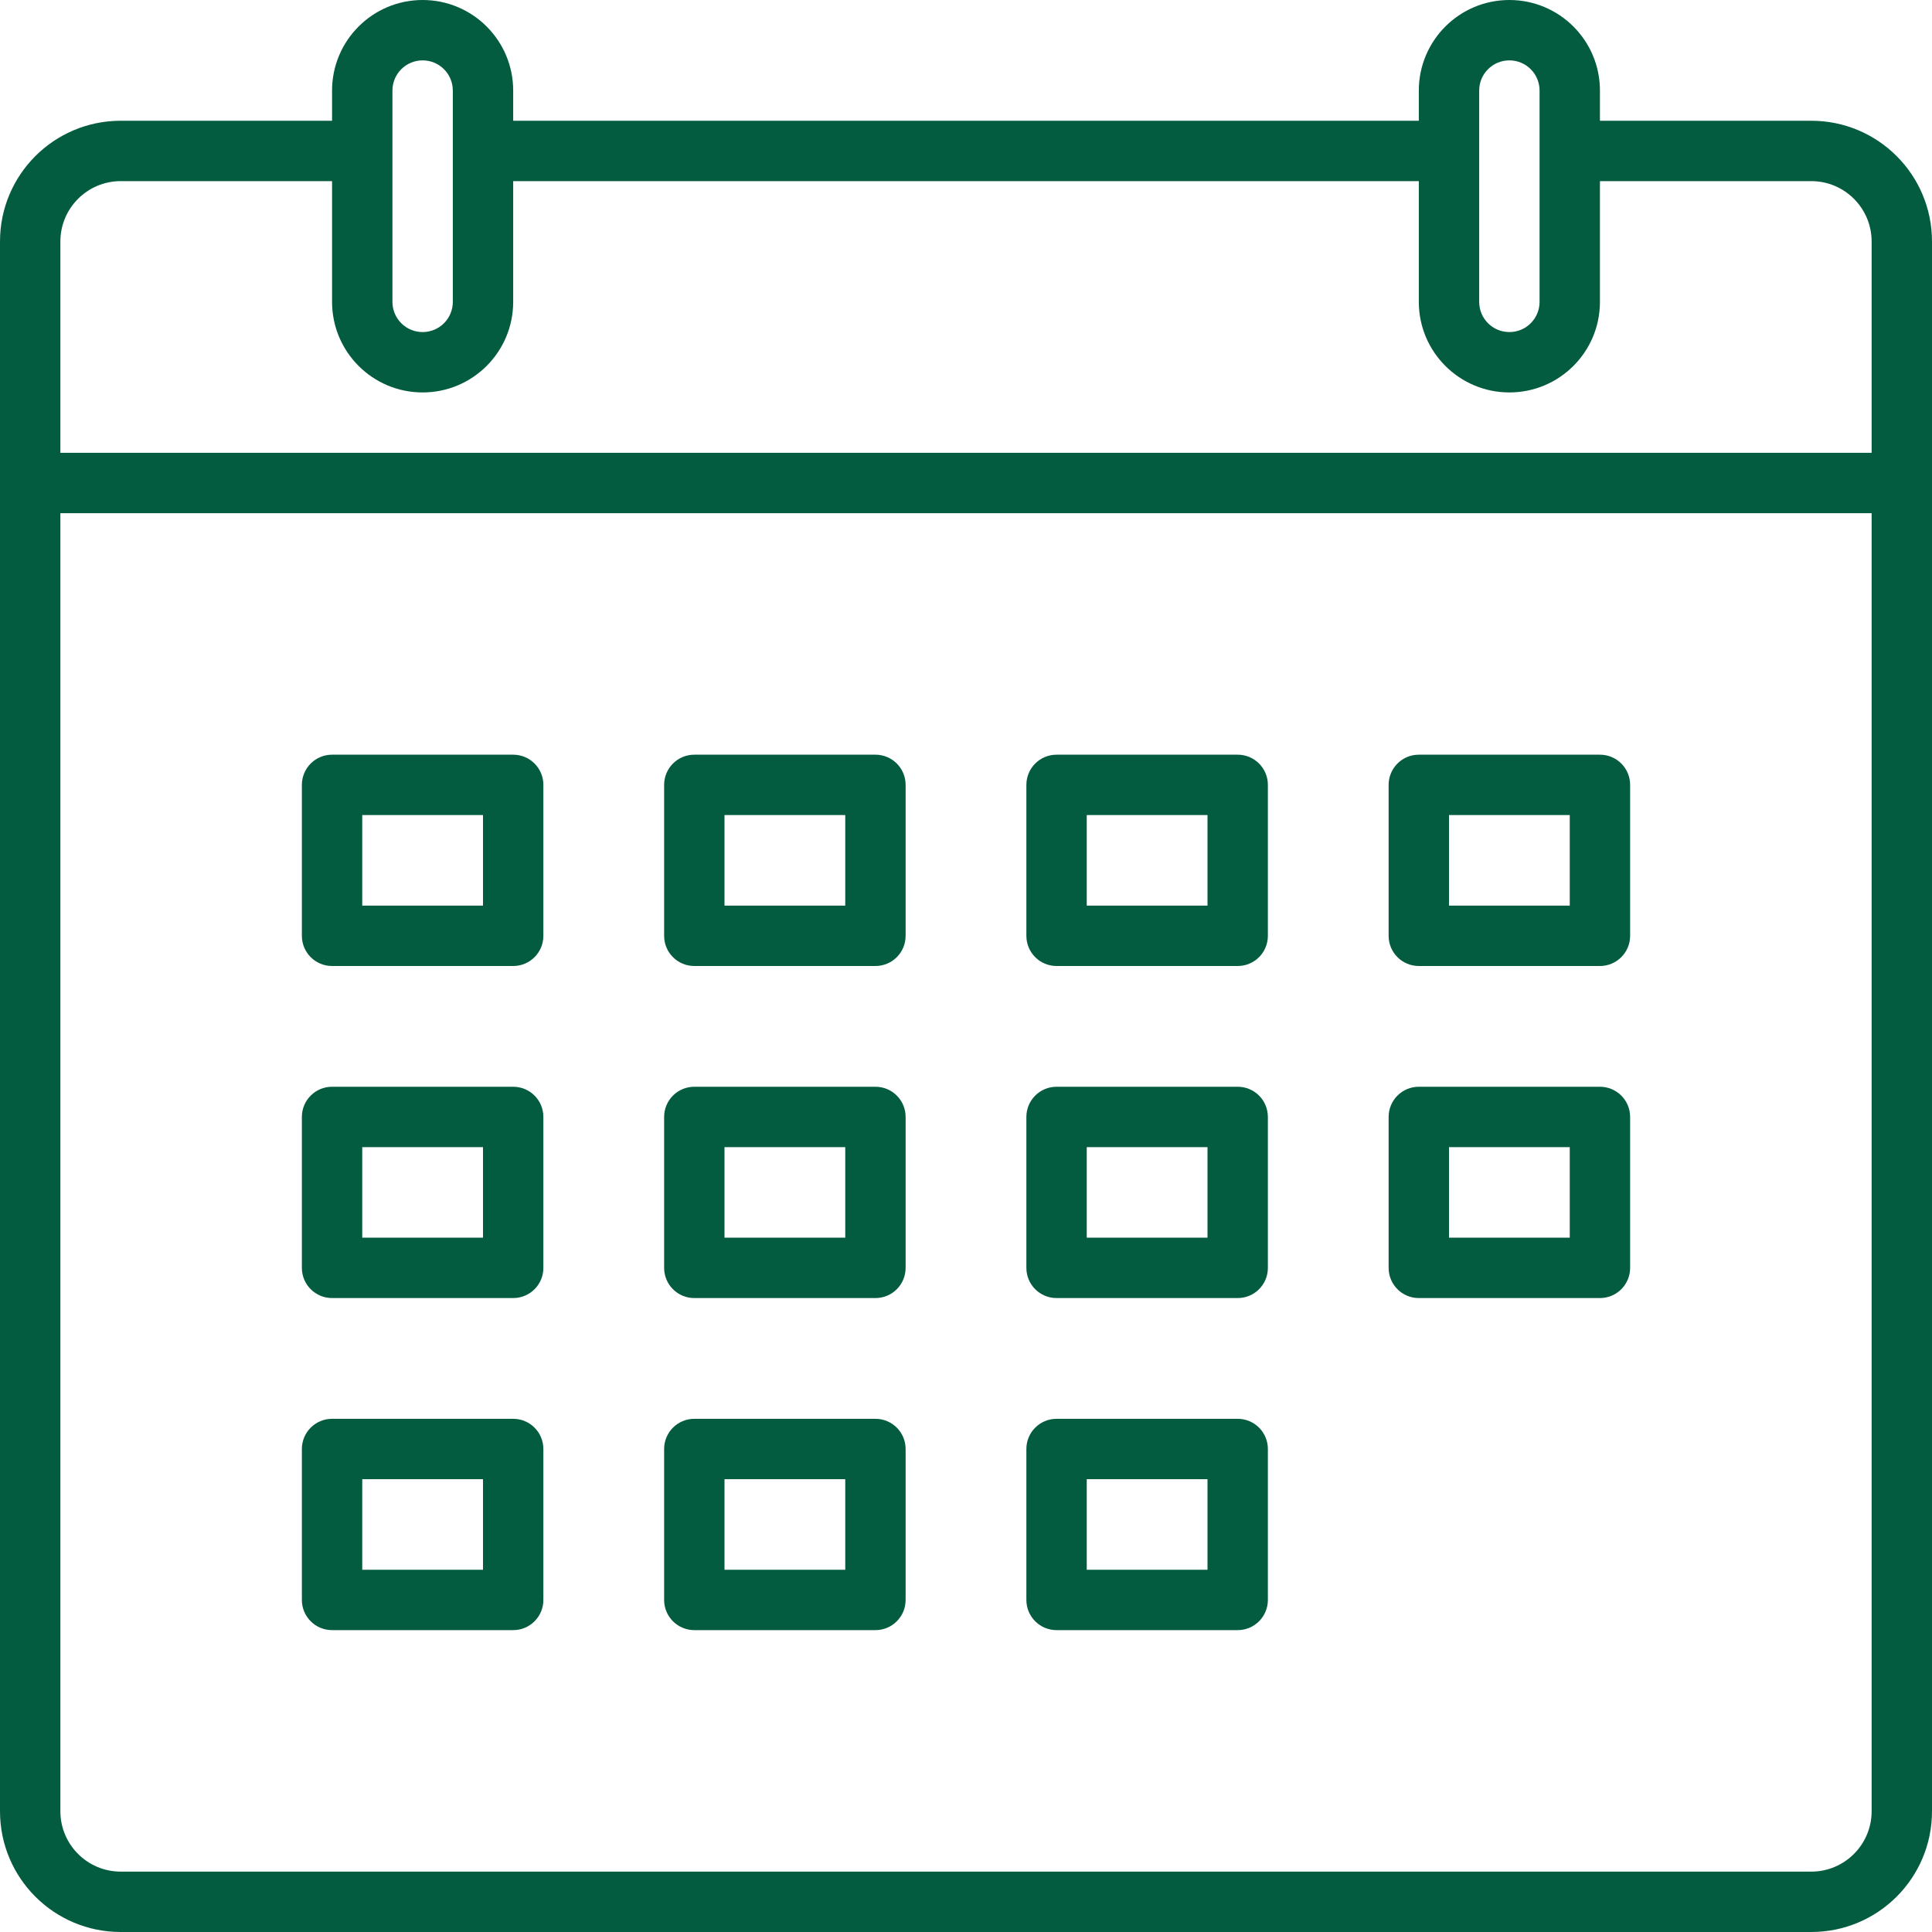
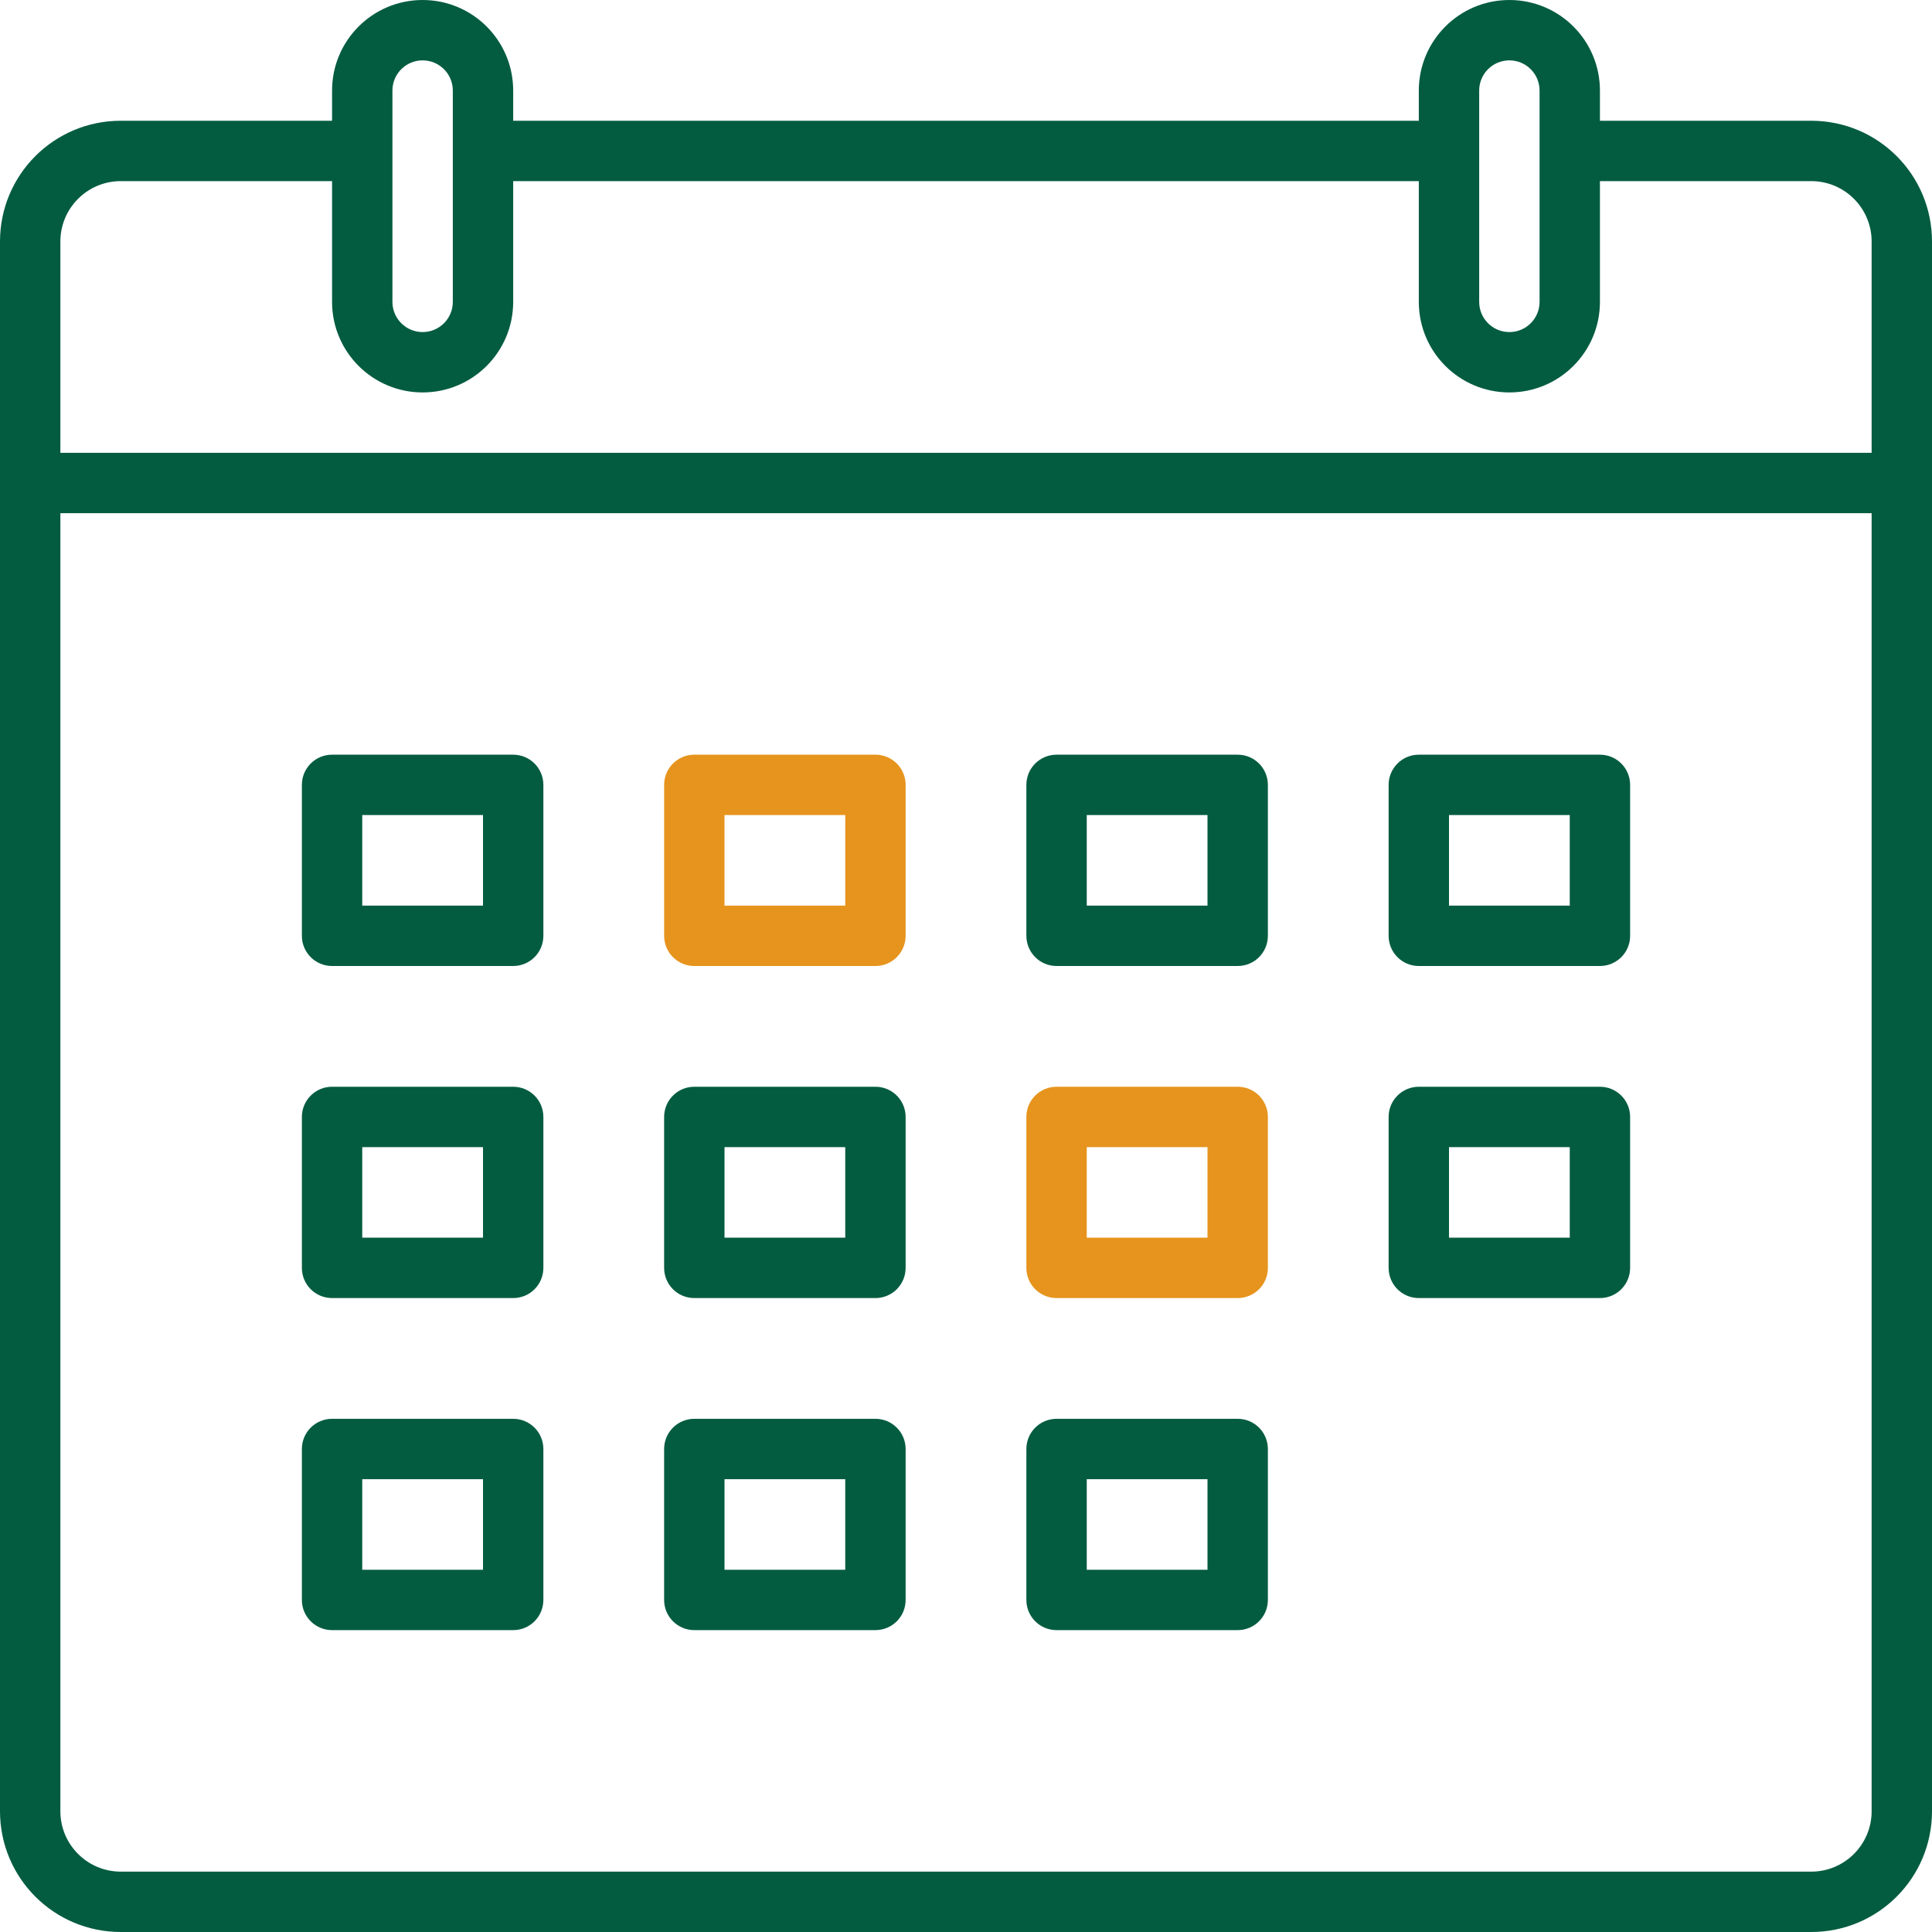
<svg xmlns="http://www.w3.org/2000/svg" id="Layer_1" data-name="Layer 1" viewBox="0 0 800 800">
  <defs>
    <style>
      .cls-1 {
        fill: #045c40;
+       }
+       .cls-2 {
+         fill: #e6941d;
      }
    </style>
  </defs>
  <path class="cls-1" d="M137.5,675h75c6.91,0,12.5-5.59,12.5-12.5v-62.5c0-6.91-5.59-12.5-12.5-12.5h-75c-6.91,0-12.5,5.59-12.5,12.5v62.5c0,6.91,5.59,12.5,12.5,12.5ZM150,612.5h50v37.5h-50v-37.5Z" />
  <path class="cls-1" d="M287.5,675h75c6.91,0,12.5-5.59,12.5-12.5v-62.5c0-6.91-5.59-12.5-12.5-12.5h-75c-6.91,0-12.5,5.59-12.5,12.5v62.5c0,6.91,5.59,12.5,12.5,12.5ZM300,612.5h50v37.5h-50v-37.5Z" />
  <path class="cls-1" d="M437.5,675h75c6.91,0,12.5-5.59,12.5-12.5v-62.5c0-6.91-5.59-12.5-12.5-12.5h-75c-6.91,0-12.5,5.59-12.5,12.5v62.5c0,6.91,5.59,12.5,12.5,12.5ZM450,612.5h50v37.5h-50v-37.5Z" />
  <path class="cls-1" d="M137.5,537.5h75c6.91,0,12.5-5.59,12.5-12.5v-62.5c0-6.91-5.59-12.5-12.5-12.5h-75c-6.91,0-12.5,5.59-12.5,12.5v62.5c0,6.91,5.59,12.5,12.5,12.5ZM150,475h50v37.5h-50v-37.5Z" />
  <path class="cls-1" d="M287.5,537.5h75c6.91,0,12.5-5.59,12.5-12.5v-62.5c0-6.91-5.59-12.5-12.5-12.5h-75c-6.91,0-12.5,5.59-12.5,12.5v62.5c0,6.91,5.59,12.5,12.5,12.5ZM300,475h50v37.5h-50v-37.5Z" />
-   <path class="cls-1" d="M437.5,537.5h75c6.91,0,12.5-5.59,12.5-12.5v-62.5c0-6.91-5.59-12.5-12.5-12.5h-75c-6.91,0-12.5,5.59-12.5,12.5v62.5c0,6.91,5.59,12.5,12.5,12.5ZM450,475h50v37.5h-50v-37.5Z" />
+   <path class="cls-2" d="M437.5,537.5h75c6.91,0,12.5-5.59,12.5-12.5v-62.5c0-6.91-5.59-12.5-12.5-12.5h-75c-6.91,0-12.5,5.59-12.5,12.5v62.5c0,6.91,5.59,12.5,12.5,12.5ZM450,475h50v37.5h-50v-37.5Z" />
  <path class="cls-1" d="M587.5,537.5h75c6.91,0,12.5-5.59,12.5-12.5v-62.5c0-6.91-5.59-12.5-12.5-12.5h-75c-6.91,0-12.5,5.59-12.5,12.5v62.5c0,6.91,5.59,12.5,12.5,12.5ZM600,475h50v37.5h-50v-37.5Z" />
  <path class="cls-1" d="M137.5,400h75c6.91,0,12.5-5.59,12.5-12.5v-62.5c0-6.91-5.59-12.5-12.5-12.5h-75c-6.91,0-12.5,5.59-12.5,12.5v62.5c0,6.91,5.59,12.5,12.5,12.5ZM150,337.5h50v37.5h-50v-37.5Z" />
-   <path class="cls-1" d="M287.5,400h75c6.91,0,12.5-5.59,12.5-12.5v-62.5c0-6.91-5.59-12.5-12.5-12.5h-75c-6.91,0-12.5,5.59-12.5,12.5v62.5c0,6.91,5.59,12.5,12.5,12.5ZM300,337.5h50v37.5h-50v-37.5Z" />
+   <path class="cls-2" d="M287.5,400h75c6.91,0,12.5-5.59,12.5-12.5v-62.5c0-6.91-5.59-12.5-12.5-12.5h-75c-6.91,0-12.5,5.59-12.5,12.5v62.5c0,6.91,5.59,12.5,12.5,12.5ZM300,337.5h50v37.5h-50v-37.5Z" />
  <path class="cls-1" d="M437.5,400h75c6.91,0,12.5-5.59,12.5-12.5v-62.5c0-6.91-5.59-12.5-12.5-12.5h-75c-6.91,0-12.5,5.59-12.5,12.5v62.5c0,6.91,5.59,12.5,12.5,12.5ZM450,337.5h50v37.5h-50v-37.5Z" />
  <path class="cls-1" d="M587.5,400h75c6.91,0,12.5-5.59,12.5-12.5v-62.5c0-6.91-5.59-12.5-12.5-12.5h-75c-6.91,0-12.5,5.59-12.5,12.5v62.5c0,6.91,5.59,12.5,12.5,12.5ZM600,337.5h50v37.5h-50v-37.5Z" />
  <path class="cls-1" d="M750,50h-87.5v-12.5c0-20.71-16.79-37.5-37.5-37.5s-37.5,16.79-37.5,37.5v12.5H212.5v-12.5c0-20.71-16.79-37.5-37.5-37.5s-37.5,16.79-37.5,37.5v12.5H50C22.36,50,0,72.36,0,100v650c0,27.64,22.36,50,50,50h700c27.64,0,50-22.36,50-50V100c0-27.64-22.36-50-50-50ZM612.5,37.5c0-6.91,5.59-12.5,12.5-12.5s12.5,5.59,12.5,12.5v87.5c0,6.91-5.59,12.5-12.5,12.5s-12.5-5.59-12.5-12.5V37.5ZM162.5,37.5c0-6.91,5.59-12.5,12.5-12.5s12.5,5.59,12.5,12.5v87.5c0,6.91-5.59,12.5-12.5,12.5s-12.5-5.59-12.5-12.5V37.5ZM775,750c0,13.8-11.2,25-25,25H50c-13.8,0-25-11.2-25-25V212.5h750v537.5ZM775,187.5H25v-87.5c0-13.8,11.2-25,25-25h87.5v50c0,20.71,16.79,37.5,37.5,37.5s37.5-16.79,37.5-37.5v-50h375v50c0,20.71,16.79,37.5,37.5,37.5s37.5-16.79,37.5-37.5v-50h87.5c13.8,0,25,11.2,25,25v87.5Z" />
</svg>
